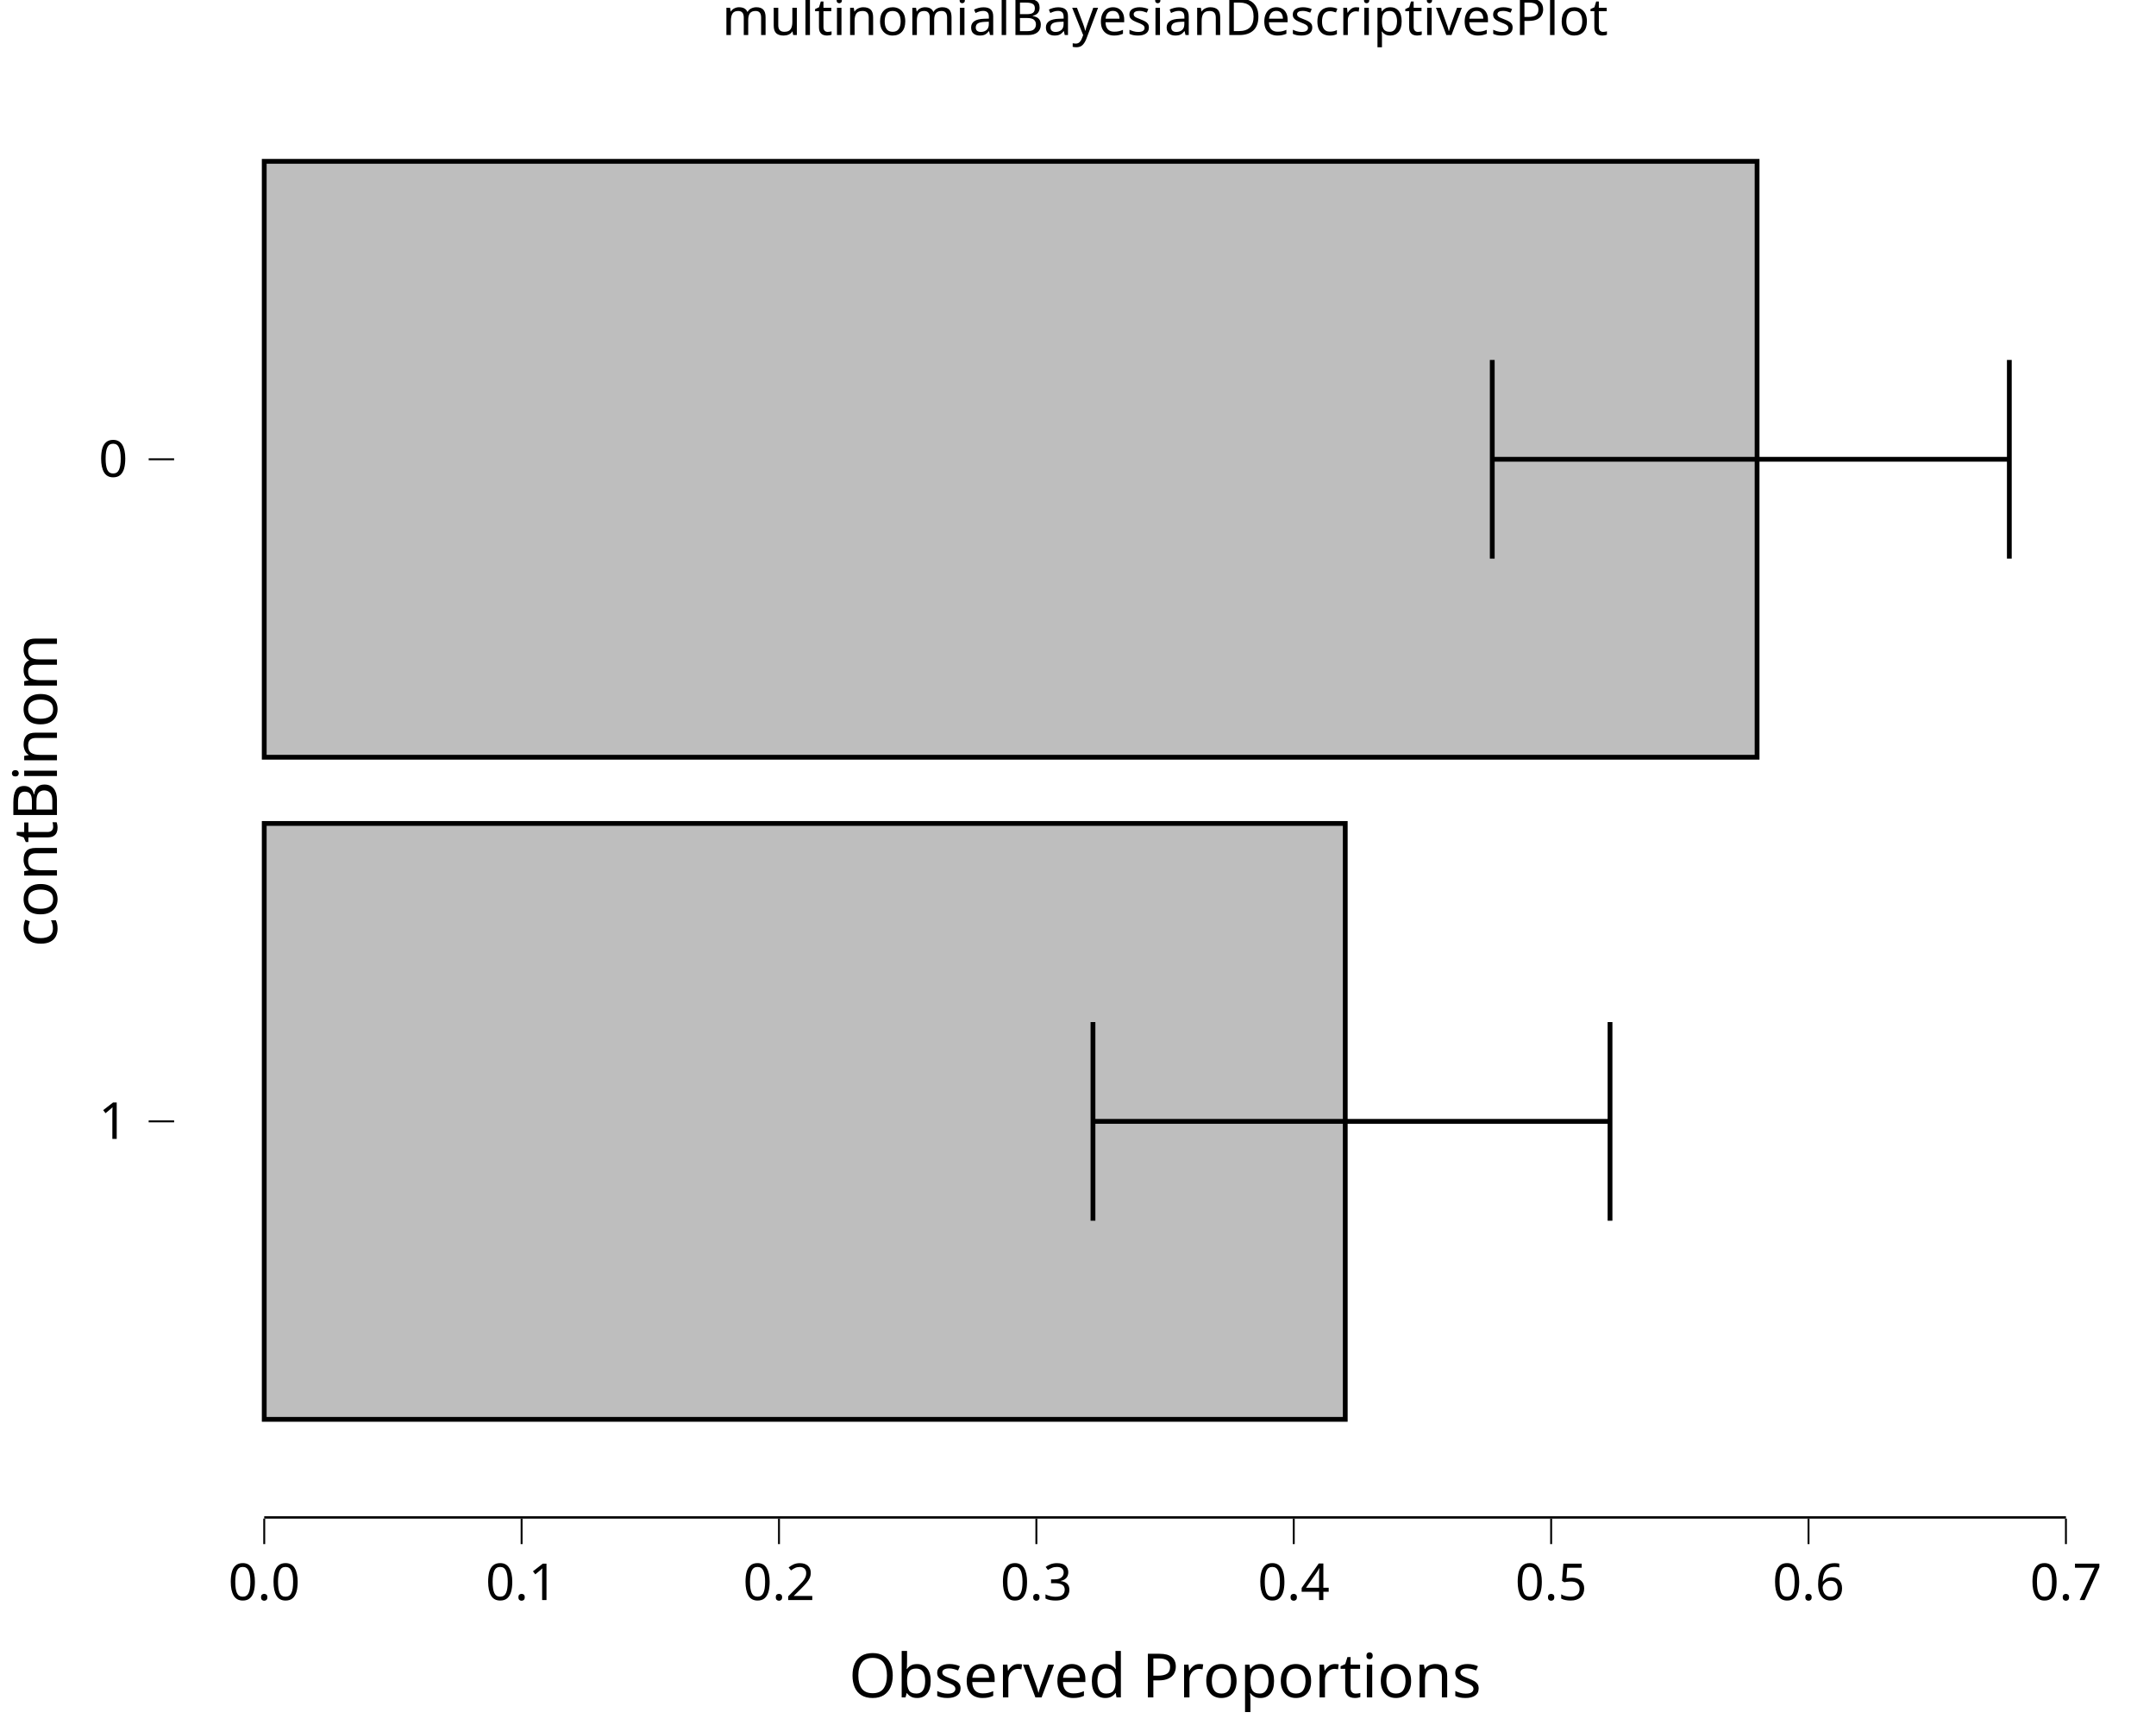
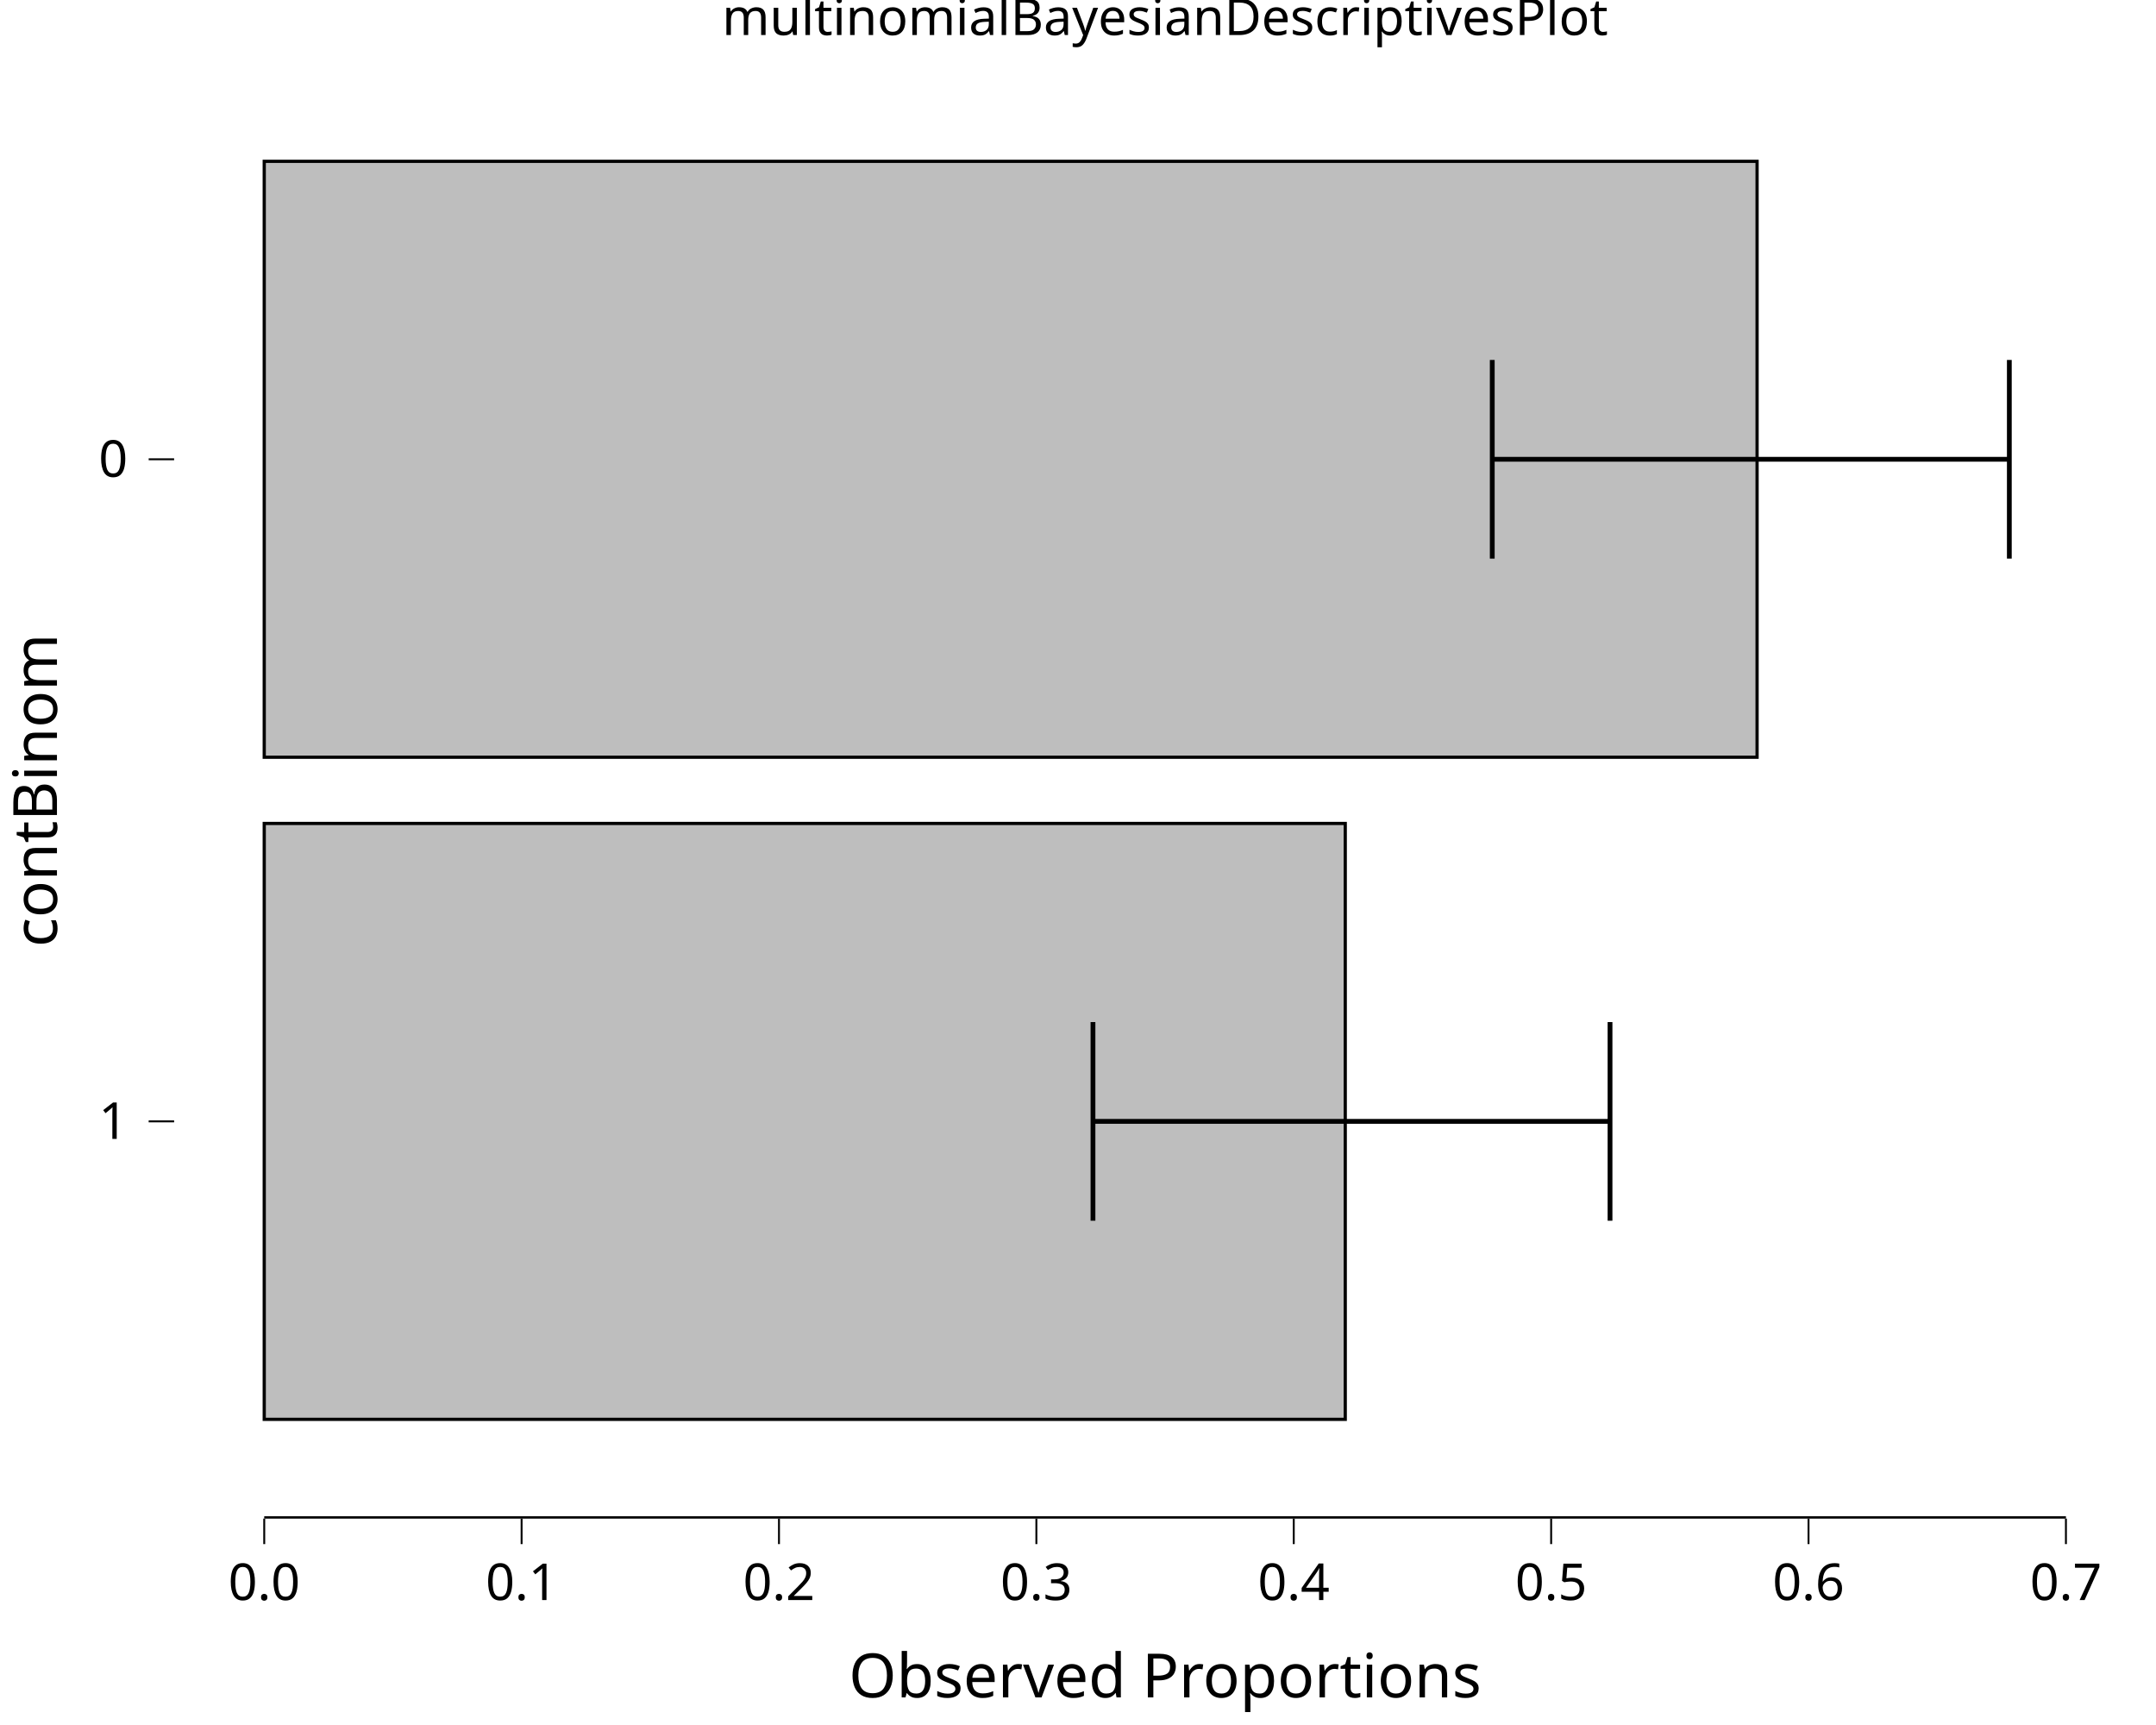
<svg xmlns="http://www.w3.org/2000/svg" class="svglite" data-engine-version="2.0" width="720.00pt" height="576.00pt" viewBox="0 0 720.00 576.00">
  <defs>
    <style type="text/css">
    .svglite line, .svglite polyline, .svglite polygon, .svglite path, .svglite rect, .svglite circle {
      fill: none;
      stroke: #000000;
      stroke-linecap: round;
      stroke-linejoin: round;
      stroke-miterlimit: 10.00;
    }
  </style>
  </defs>
  <rect width="100%" height="100%" style="stroke: none; fill: #FFFFFF;" />
  <defs>
    <clipPath id="cpMC4wMHw3MjAuMDB8MC4wMHw1NzYuMDA=">
      <rect x="0.00" y="0.00" width="720.00" height="576.00" />
    </clipPath>
  </defs>
  <g clip-path="url(#cpMC4wMHw3MjAuMDB8MC4wMHw1NzYuMDA=)">
    <rect x="0.00" y="0.00" width="720.00" height="576.00" style="stroke-width: 10.67; stroke: none;" />
  </g>
  <defs>
    <clipPath id="cpNTguMTV8NzIwLjAwfDIwLjcxfDUwNy4wOQ==">
      <rect x="58.15" y="20.71" width="661.85" height="486.39" />
    </clipPath>
  </defs>
  <g clip-path="url(#cpNTguMTV8NzIwLjAwfDIwLjcxfDUwNy4wOQ==)">
    <rect x="58.15" y="20.71" width="661.85" height="486.39" style="stroke-width: 10.67; stroke: none;" />
-     <rect x="88.24" y="53.87" width="498.54" height="198.98" style="stroke-width: 1.60; stroke-linecap: butt; stroke-linejoin: miter; fill: #BEBEBE;" />
-     <rect x="88.24" y="274.96" width="361.01" height="198.98" style="stroke-width: 1.60; stroke-linecap: butt; stroke-linejoin: miter; fill: #BEBEBE;" />
+     <rect x="88.24" y="53.87" width="498.54" height="198.98" style="stroke-width: 1.07; stroke-linecap: butt; stroke-linejoin: miter; fill: #BEBEBE;" />
+     <rect x="88.24" y="274.96" width="361.01" height="198.98" style="stroke-width: 1.07; stroke-linecap: butt; stroke-linejoin: miter; fill: #BEBEBE;" />
    <polyline points="671.02,186.52 671.02,120.20 " style="stroke-width: 1.60; stroke-linecap: butt;" />
    <polyline points="671.02,153.36 498.34,153.36 " style="stroke-width: 1.60; stroke-linecap: butt;" />
    <polyline points="498.34,186.52 498.34,120.20 " style="stroke-width: 1.60; stroke-linecap: butt;" />
    <polyline points="537.67,407.61 537.67,341.28 " style="stroke-width: 1.60; stroke-linecap: butt;" />
    <polyline points="537.67,374.44 365.00,374.44 " style="stroke-width: 1.60; stroke-linecap: butt;" />
    <polyline points="365.00,407.61 365.00,341.28 " style="stroke-width: 1.60; stroke-linecap: butt;" />
    <line x1="88.24" y1="507.09" x2="689.92" y2="507.09" style="stroke-width: 1.60; stroke-linecap: butt;" />
    <rect x="58.15" y="20.71" width="661.85" height="486.39" style="stroke-width: 0.00; stroke: none;" />
  </g>
  <g clip-path="url(#cpMC4wMHw3MjAuMDB8MC4wMHw1NzYuMDA=)">
    <polyline points="58.15,507.09 58.15,20.71 " style="stroke-width: 0.00; stroke: none; stroke-linecap: butt;" />
    <text x="42.67" y="380.29" text-anchor="end" style="font-size: 17.00px; font-family: sans;" textLength="9.46px" lengthAdjust="spacingAndGlyphs">1</text>
    <text x="42.67" y="159.21" text-anchor="end" style="font-size: 17.00px; font-family: sans;" textLength="9.46px" lengthAdjust="spacingAndGlyphs">0</text>
    <polyline points="49.65,374.44 58.15,374.44 " style="stroke-width: 0.64; stroke-linecap: butt;" />
    <polyline points="49.65,153.36 58.15,153.36 " style="stroke-width: 0.64; stroke-linecap: butt;" />
    <polyline points="58.15,507.09 720.00,507.09 " style="stroke-width: 0.00; stroke: none; stroke-linecap: butt;" />
    <polyline points="88.24,515.60 88.24,507.09 " style="stroke-width: 0.64; stroke-linecap: butt;" />
    <polyline points="174.19,515.60 174.19,507.09 " style="stroke-width: 0.64; stroke-linecap: butt;" />
    <polyline points="260.14,515.60 260.14,507.09 " style="stroke-width: 0.64; stroke-linecap: butt;" />
    <polyline points="346.10,515.60 346.10,507.09 " style="stroke-width: 0.64; stroke-linecap: butt;" />
    <polyline points="432.05,515.60 432.05,507.09 " style="stroke-width: 0.64; stroke-linecap: butt;" />
    <polyline points="518.01,515.60 518.01,507.09 " style="stroke-width: 0.64; stroke-linecap: butt;" />
    <polyline points="603.96,515.60 603.96,507.09 " style="stroke-width: 0.64; stroke-linecap: butt;" />
    <polyline points="689.92,515.60 689.92,507.09 " style="stroke-width: 0.64; stroke-linecap: butt;" />
    <text x="88.24" y="534.27" text-anchor="middle" style="font-size: 17.00px; font-family: sans;" textLength="23.63px" lengthAdjust="spacingAndGlyphs">0.0</text>
    <text x="174.19" y="534.27" text-anchor="middle" style="font-size: 17.00px; font-family: sans;" textLength="23.63px" lengthAdjust="spacingAndGlyphs">0.1</text>
    <text x="260.14" y="534.27" text-anchor="middle" style="font-size: 17.00px; font-family: sans;" textLength="23.63px" lengthAdjust="spacingAndGlyphs">0.2</text>
    <text x="346.10" y="534.27" text-anchor="middle" style="font-size: 17.00px; font-family: sans;" textLength="23.63px" lengthAdjust="spacingAndGlyphs">0.3</text>
    <text x="432.05" y="534.27" text-anchor="middle" style="font-size: 17.00px; font-family: sans;" textLength="23.63px" lengthAdjust="spacingAndGlyphs">0.4</text>
    <text x="518.01" y="534.27" text-anchor="middle" style="font-size: 17.00px; font-family: sans;" textLength="23.63px" lengthAdjust="spacingAndGlyphs">0.5</text>
    <text x="603.96" y="534.27" text-anchor="middle" style="font-size: 17.00px; font-family: sans;" textLength="23.63px" lengthAdjust="spacingAndGlyphs">0.6</text>
    <text x="689.92" y="534.27" text-anchor="middle" style="font-size: 17.00px; font-family: sans;" textLength="23.63px" lengthAdjust="spacingAndGlyphs">0.7</text>
    <text x="389.08" y="566.78" text-anchor="middle" style="font-size: 20.40px; font-family: sans;" textLength="198.47px" lengthAdjust="spacingAndGlyphs">Observed Proportions</text>
    <text transform="translate(19.02,263.90) rotate(-90)" text-anchor="middle" style="font-size: 20.40px; font-family: sans;" textLength="96.40px" lengthAdjust="spacingAndGlyphs">contBinom</text>
    <text x="389.08" y="11.70" text-anchor="middle" style="font-size: 17.00px; font-family: sans;" textLength="277.83px" lengthAdjust="spacingAndGlyphs">multinomialBayesianDescriptivesPlot</text>
  </g>
</svg>
